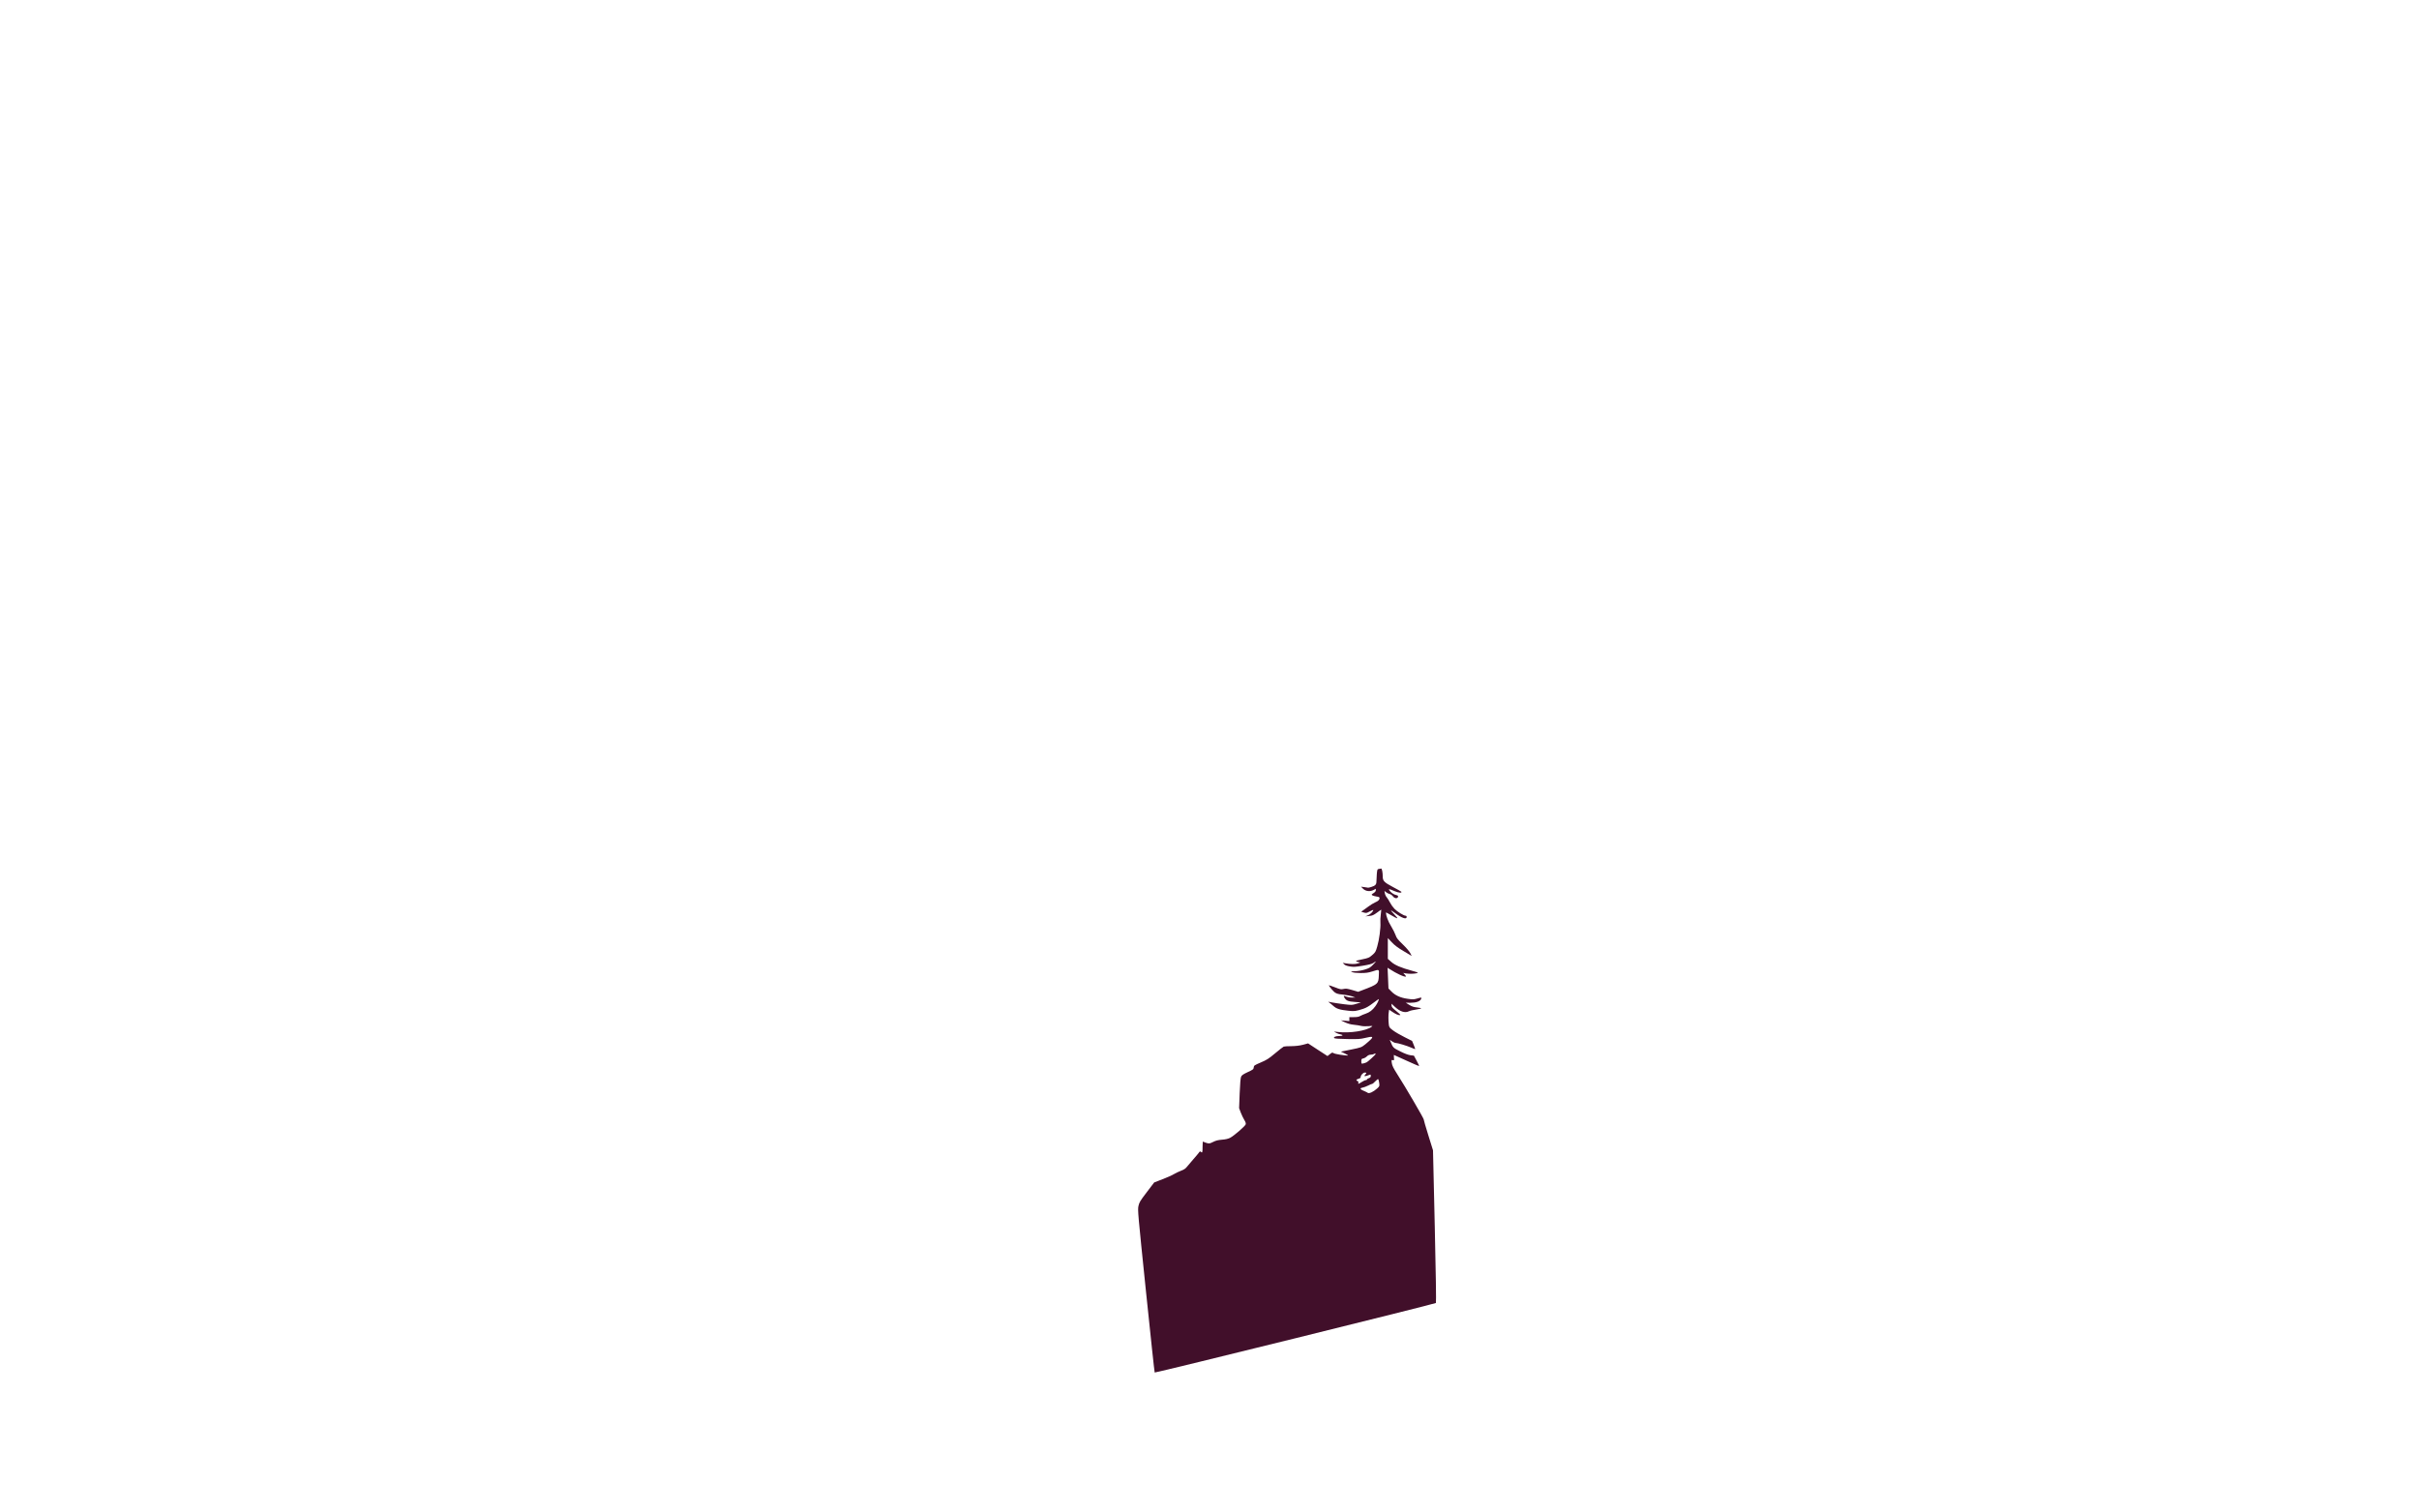
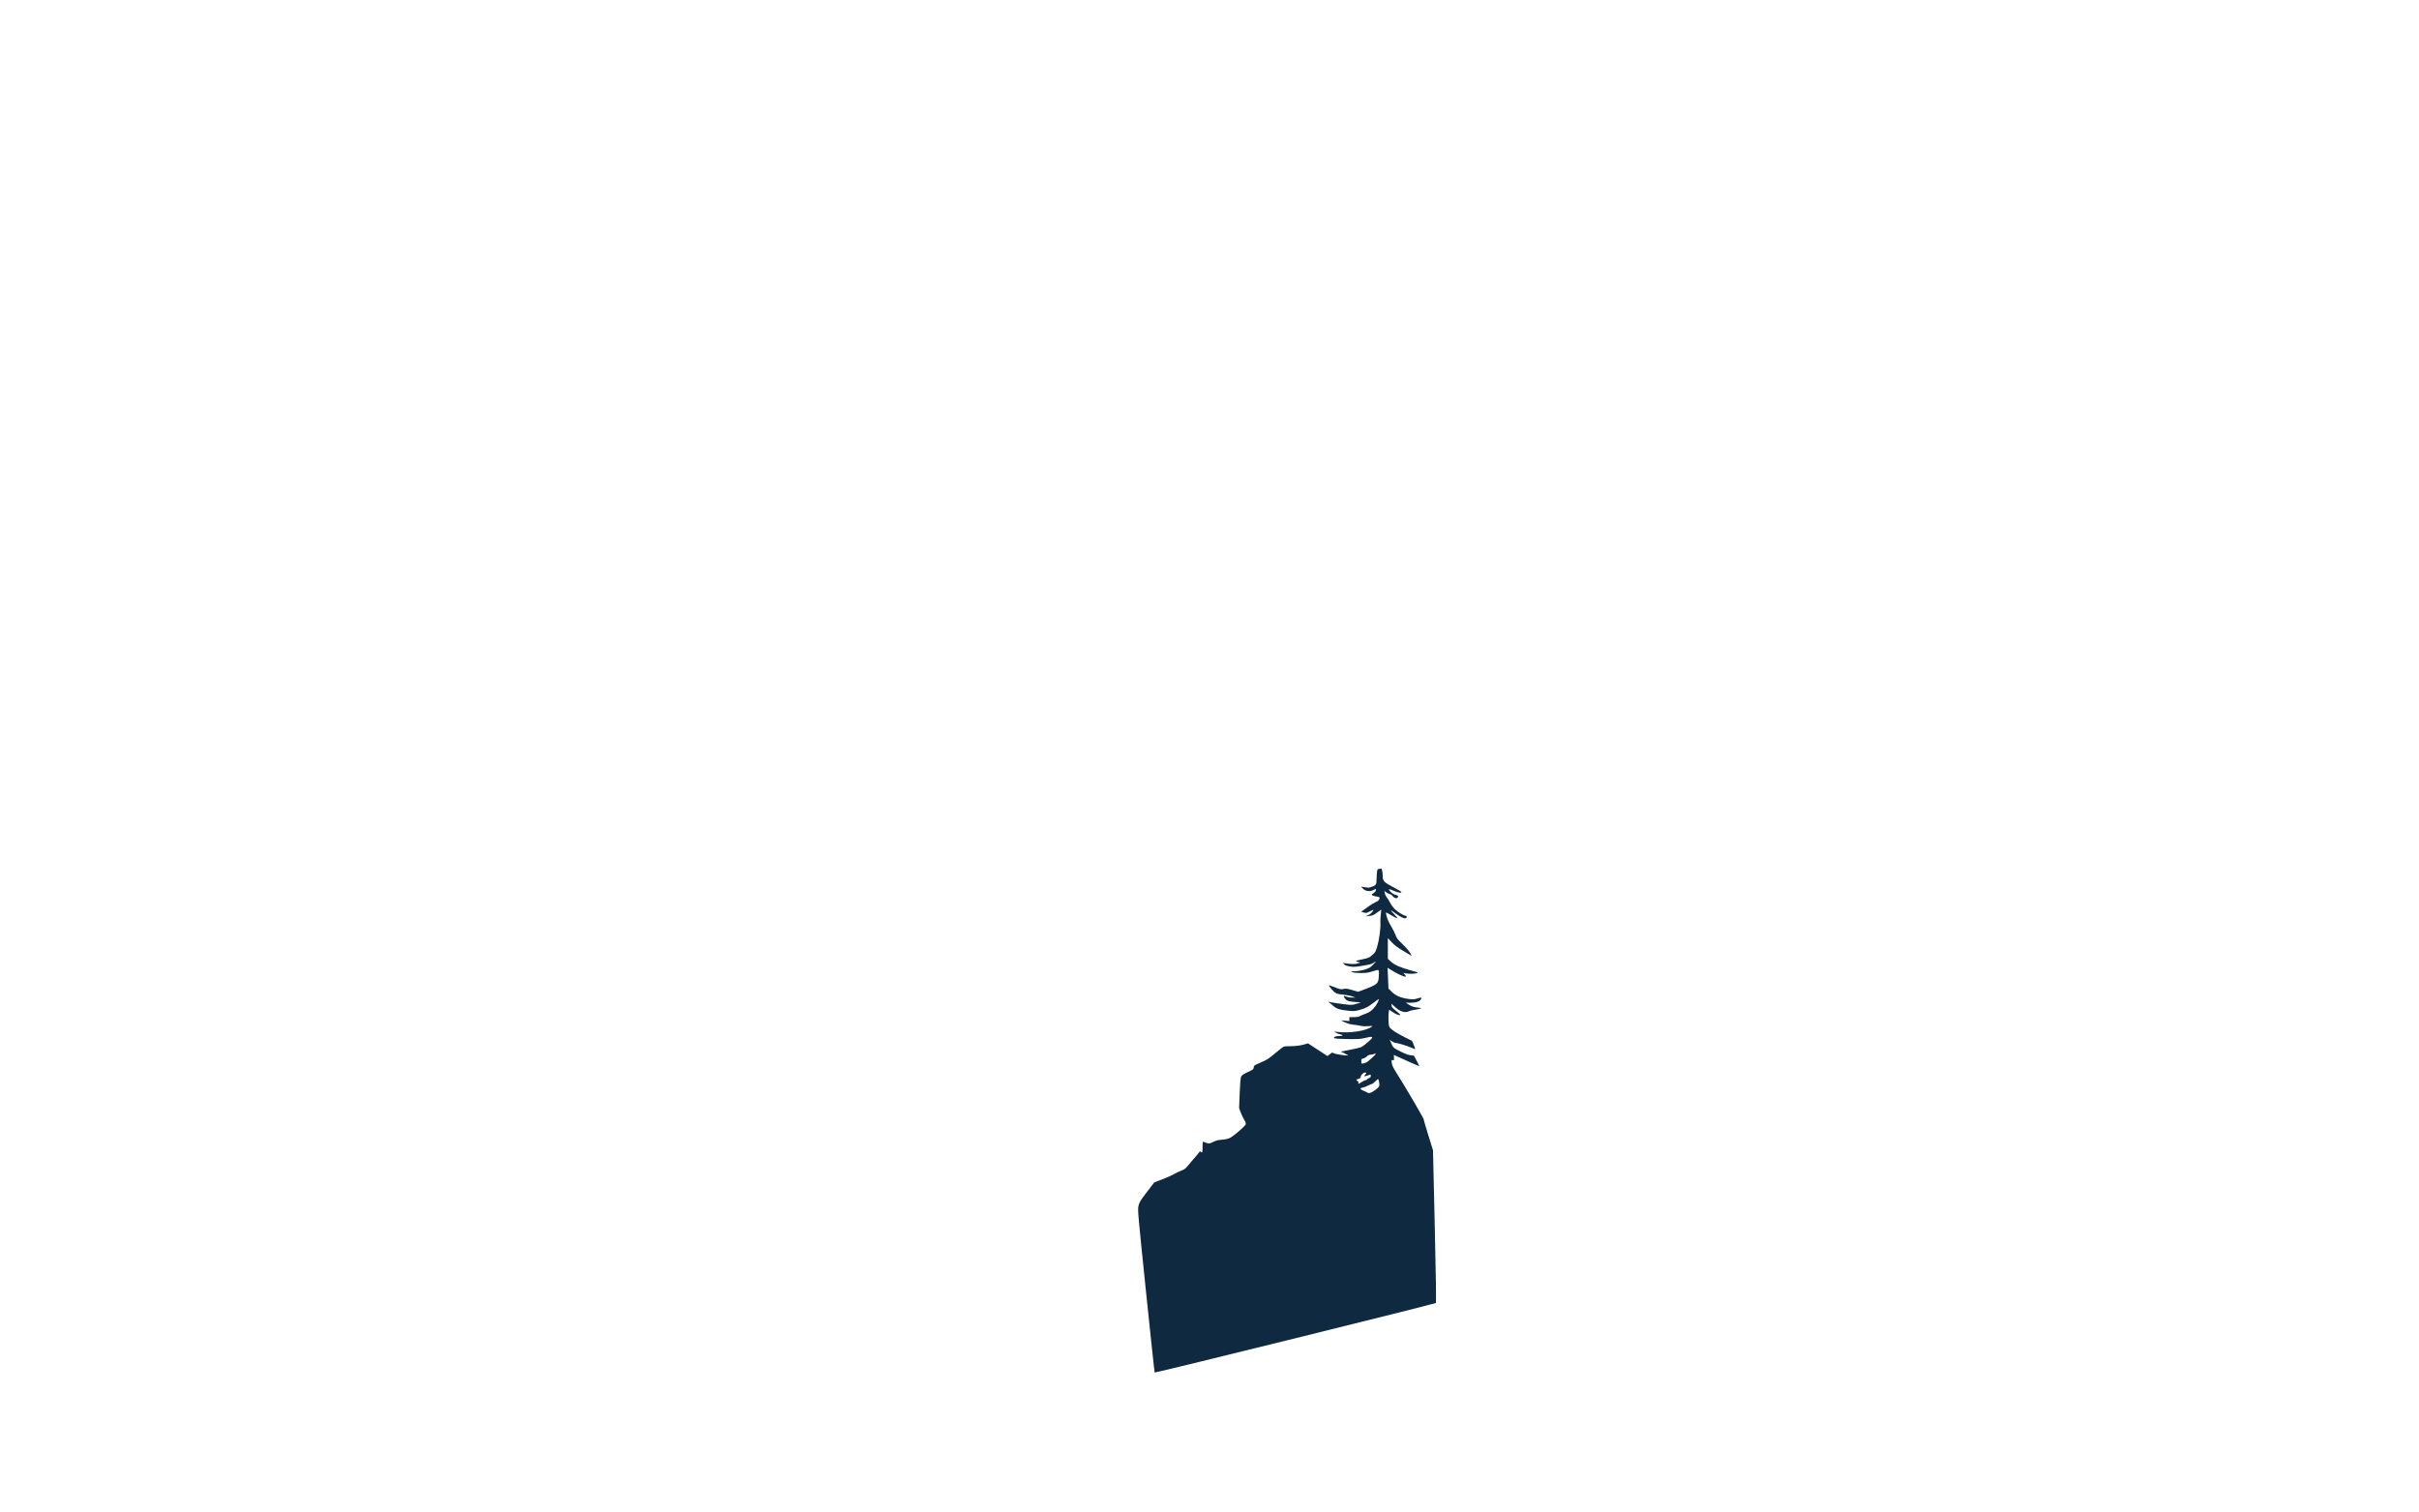
<svg xmlns="http://www.w3.org/2000/svg" version="1.0" width="3840pt" height="2400pt" viewBox="0 0 3840 2400" preserveAspectRatio="xMidYMid meet">
-   <g transform="translate(0,2400) scale(0.1,-0.1)" fill="#410f2a" stroke="none">
+   <g transform="translate(0,2400) scale(0.1,-0.1)" fill="#0f2941" stroke="none">
    <path d="M21889 10203 c-25 -4 -26 -8 -33 -80 -3 -42 -6 -95 -6 -118 0 -50 -18 -69 -83 -89 -25 -7 -47 -13 -49 -11 -2 1 -28 5 -58 9 l-55 7 32 -32 c41 -41 109 -50 166 -21 l37 20 0 -23 c0 -16 -12 -30 -36 -46 -33 -20 -35 -24 -20 -35 10 -7 40 -15 67 -19 37 -5 49 -11 49 -24 0 -28 -22 -49 -72 -70 -26 -11 -76 -42 -110 -68 -35 -26 -74 -55 -87 -63 l-24 -16 42 -13 c39 -11 45 -10 96 18 30 16 55 26 55 23 0 -23 -45 -69 -82 -84 l-43 -18 60 6 c51 5 69 13 125 54 36 27 66 48 67 46 1 -1 -3 -35 -8 -76 -6 -41 -9 -99 -6 -130 6 -84 -19 -274 -50 -377 -25 -87 -31 -96 -80 -138 -49 -42 -60 -47 -157 -67 -58 -11 -103 -24 -101 -28 3 -4 19 -11 37 -15 l33 -7 -40 -15 c-39 -14 -117 -13 -206 3 l-34 6 22 -23 c16 -16 43 -26 90 -34 60 -10 86 -9 206 11 88 14 147 29 164 42 56 38 57 34 3 -22 -48 -50 -64 -59 -136 -81 -53 -16 -108 -25 -155 -26 -71 -1 -73 -1 -44 -14 19 -9 68 -14 135 -15 85 0 120 5 184 25 114 36 109 40 104 -62 -5 -134 -12 -141 -255 -233 l-73 -28 -94 28 c-81 23 -101 26 -139 17 -40 -9 -53 -6 -137 27 -52 20 -95 34 -97 32 -2 -2 19 -30 46 -63 56 -67 79 -77 200 -88 41 -4 97 -16 125 -25 l51 -19 -53 0 c-29 -1 -69 6 -89 14 -44 18 -51 14 -29 -20 29 -45 60 -57 163 -64 l98 -7 -72 -22 c-70 -22 -73 -22 -200 -7 -70 9 -157 22 -193 29 -61 13 -64 13 -40 -2 14 -10 44 -34 67 -55 49 -45 104 -62 241 -76 95 -10 111 -8 232 31 46 15 92 41 154 89 49 38 91 67 93 65 7 -7 -24 -72 -54 -113 -44 -61 -93 -98 -153 -118 -30 -10 -69 -26 -86 -36 -23 -14 -51 -19 -103 -19 l-71 0 0 -31 0 -32 -67 6 -68 6 65 -31 c44 -21 90 -34 140 -39 41 -4 93 -12 115 -18 22 -6 73 -8 115 -5 71 6 74 5 53 -10 -86 -64 -344 -104 -533 -82 l-65 7 35 -20 c19 -11 52 -23 74 -26 47 -9 30 -25 -26 -25 -53 0 -95 -17 -79 -33 8 -8 72 -13 208 -15 174 -3 206 -1 285 18 111 27 133 22 92 -21 -16 -17 -57 -53 -91 -81 -63 -49 -64 -50 -225 -83 l-163 -33 65 -30 c36 -17 56 -31 46 -32 -52 -1 -204 24 -224 37 -22 14 -27 13 -61 -15 l-38 -30 -154 100 -154 101 -81 -22 c-57 -14 -114 -21 -185 -22 -57 0 -112 -3 -121 -7 -10 -4 -71 -52 -137 -107 -102 -86 -133 -105 -227 -145 -104 -45 -109 -48 -112 -79 -3 -29 -10 -35 -95 -74 -71 -33 -95 -50 -105 -72 -9 -19 -17 -110 -23 -264 l-9 -236 26 -70 c15 -38 40 -91 56 -117 20 -32 27 -53 23 -70 -8 -28 -188 -184 -249 -215 -30 -15 -72 -25 -127 -29 -63 -5 -98 -14 -142 -36 -53 -26 -61 -28 -100 -17 -23 6 -48 16 -54 21 -10 8 -13 -9 -13 -81 0 -90 -4 -103 -28 -79 -10 10 -16 7 -29 -12 -10 -14 -49 -61 -88 -105 -39 -44 -85 -98 -102 -120 -23 -30 -47 -46 -95 -64 -34 -13 -85 -37 -113 -54 -27 -17 -109 -54 -182 -81 l-131 -51 -118 -155 c-107 -140 -119 -161 -132 -220 -13 -63 -9 -110 119 -1350 73 -707 135 -1289 139 -1293 8 -9 4449 1089 4464 1104 6 5 -1 481 -18 1216 l-28 1208 -74 238 c-41 131 -74 245 -74 254 0 18 -290 515 -412 705 -71 111 -88 147 -94 189 -7 50 -6 52 15 46 22 -5 23 -3 19 39 -2 24 -3 44 -2 44 1 0 90 -41 199 -90 109 -50 200 -89 202 -86 3 2 -15 40 -39 84 l-43 80 -55 7 c-36 5 -91 25 -162 61 -111 55 -116 60 -151 147 l-16 37 37 -25 c20 -14 46 -25 58 -25 32 0 180 -45 248 -75 32 -14 60 -25 61 -23 2 2 -9 32 -23 67 l-26 63 -119 60 c-66 33 -148 80 -182 106 -59 44 -63 50 -69 97 -7 64 -8 150 0 197 l6 36 47 -32 c54 -38 103 -59 126 -54 12 2 -7 22 -59 63 -62 49 -75 65 -76 89 l0 29 49 -46 c86 -81 165 -106 229 -73 15 8 65 20 110 26 45 7 82 16 82 20 0 4 -30 10 -67 14 -52 5 -81 15 -123 41 l-55 34 75 -1 c89 0 152 22 168 58 14 29 10 30 -66 8 -49 -14 -66 -15 -146 -3 -115 16 -197 53 -258 116 l-47 48 -7 165 -7 164 29 -19 c110 -72 247 -135 262 -120 3 3 -5 17 -19 31 l-24 26 45 -8 c50 -9 131 -7 174 4 25 7 15 12 -75 37 -180 49 -276 90 -335 143 l-53 47 0 165 0 165 62 -66 c46 -49 95 -86 190 -142 l127 -76 -24 47 c-14 27 -64 85 -119 138 -79 76 -97 99 -112 144 -10 30 -43 95 -73 145 -47 76 -79 161 -82 217 0 3 37 -16 82 -43 44 -27 88 -49 97 -49 9 0 -9 24 -44 60 -32 33 -57 62 -54 64 2 2 31 -16 64 -41 108 -81 185 -107 185 -63 0 12 -7 20 -17 20 -29 0 -137 67 -179 112 -23 24 -54 68 -69 98 -15 30 -38 66 -50 80 -13 14 -27 43 -31 64 l-7 40 27 -21 c15 -12 40 -25 56 -28 16 -4 39 -20 51 -36 25 -36 74 -41 82 -9 4 17 -2 22 -38 31 -27 7 -56 25 -81 50 -48 49 -30 51 65 9 62 -27 120 -32 106 -9 -3 4 -64 39 -135 76 -138 73 -160 96 -160 167 0 61 -13 126 -24 125 -6 -1 -23 -4 -37 -6z m-49 -2937 c0 -9 -122 -121 -143 -132 -12 -7 -37 -15 -54 -19 -33 -7 -33 -6 -33 33 0 36 3 40 30 46 17 3 42 17 57 32 18 18 38 27 64 28 21 1 42 5 45 9 8 8 34 10 34 3z m-150 -303 c0 -3 -7 -15 -17 -25 -30 -33 -7 -34 70 -3 13 6 17 2 17 -18 0 -19 -7 -28 -30 -36 -16 -5 -30 -15 -30 -20 0 -6 -8 -11 -18 -11 -10 0 -39 -13 -65 -30 -56 -35 -61 -36 -54 -10 3 13 -1 21 -15 26 -27 8 -17 27 20 36 21 6 32 15 32 27 0 29 39 71 66 71 13 0 24 -3 24 -7z m204 -159 c6 -50 6 -52 -34 -88 -59 -53 -126 -84 -148 -68 -9 7 -28 16 -42 22 -80 31 -93 52 -39 61 19 3 57 18 86 32 29 15 58 27 65 27 7 0 30 19 51 42 22 24 41 37 46 32 5 -5 11 -32 15 -60z" />
  </g>
</svg>
